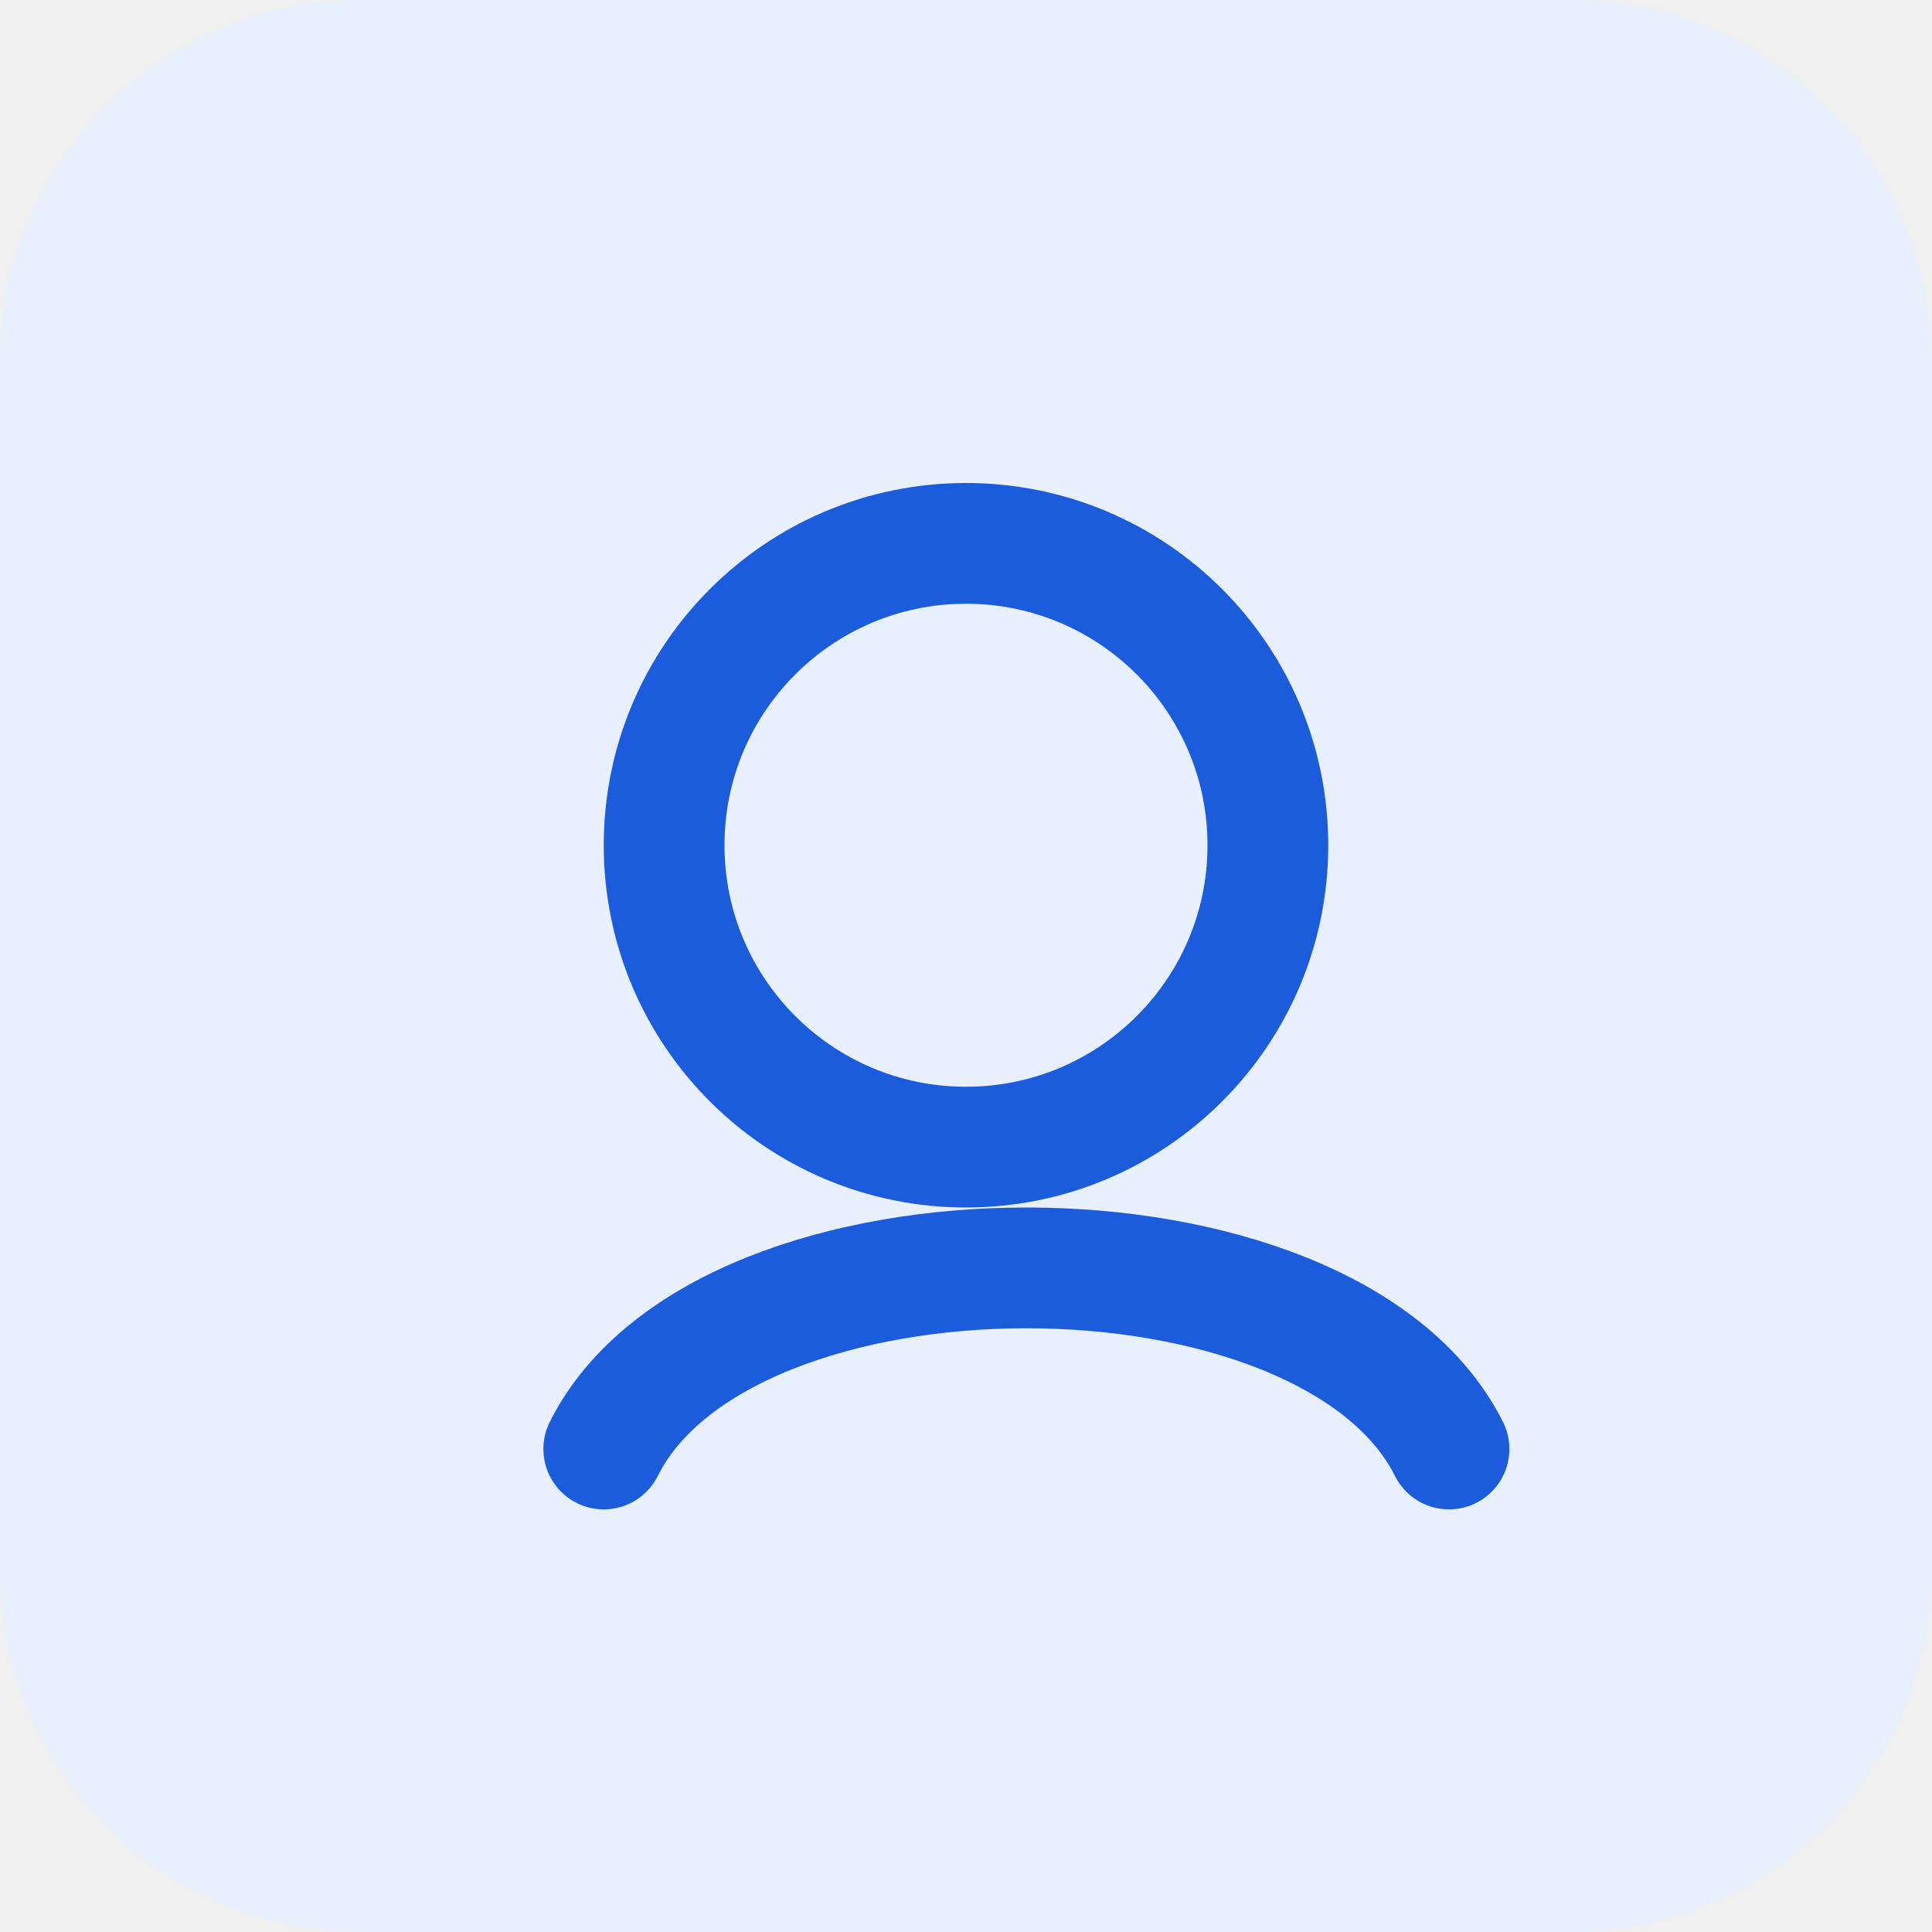
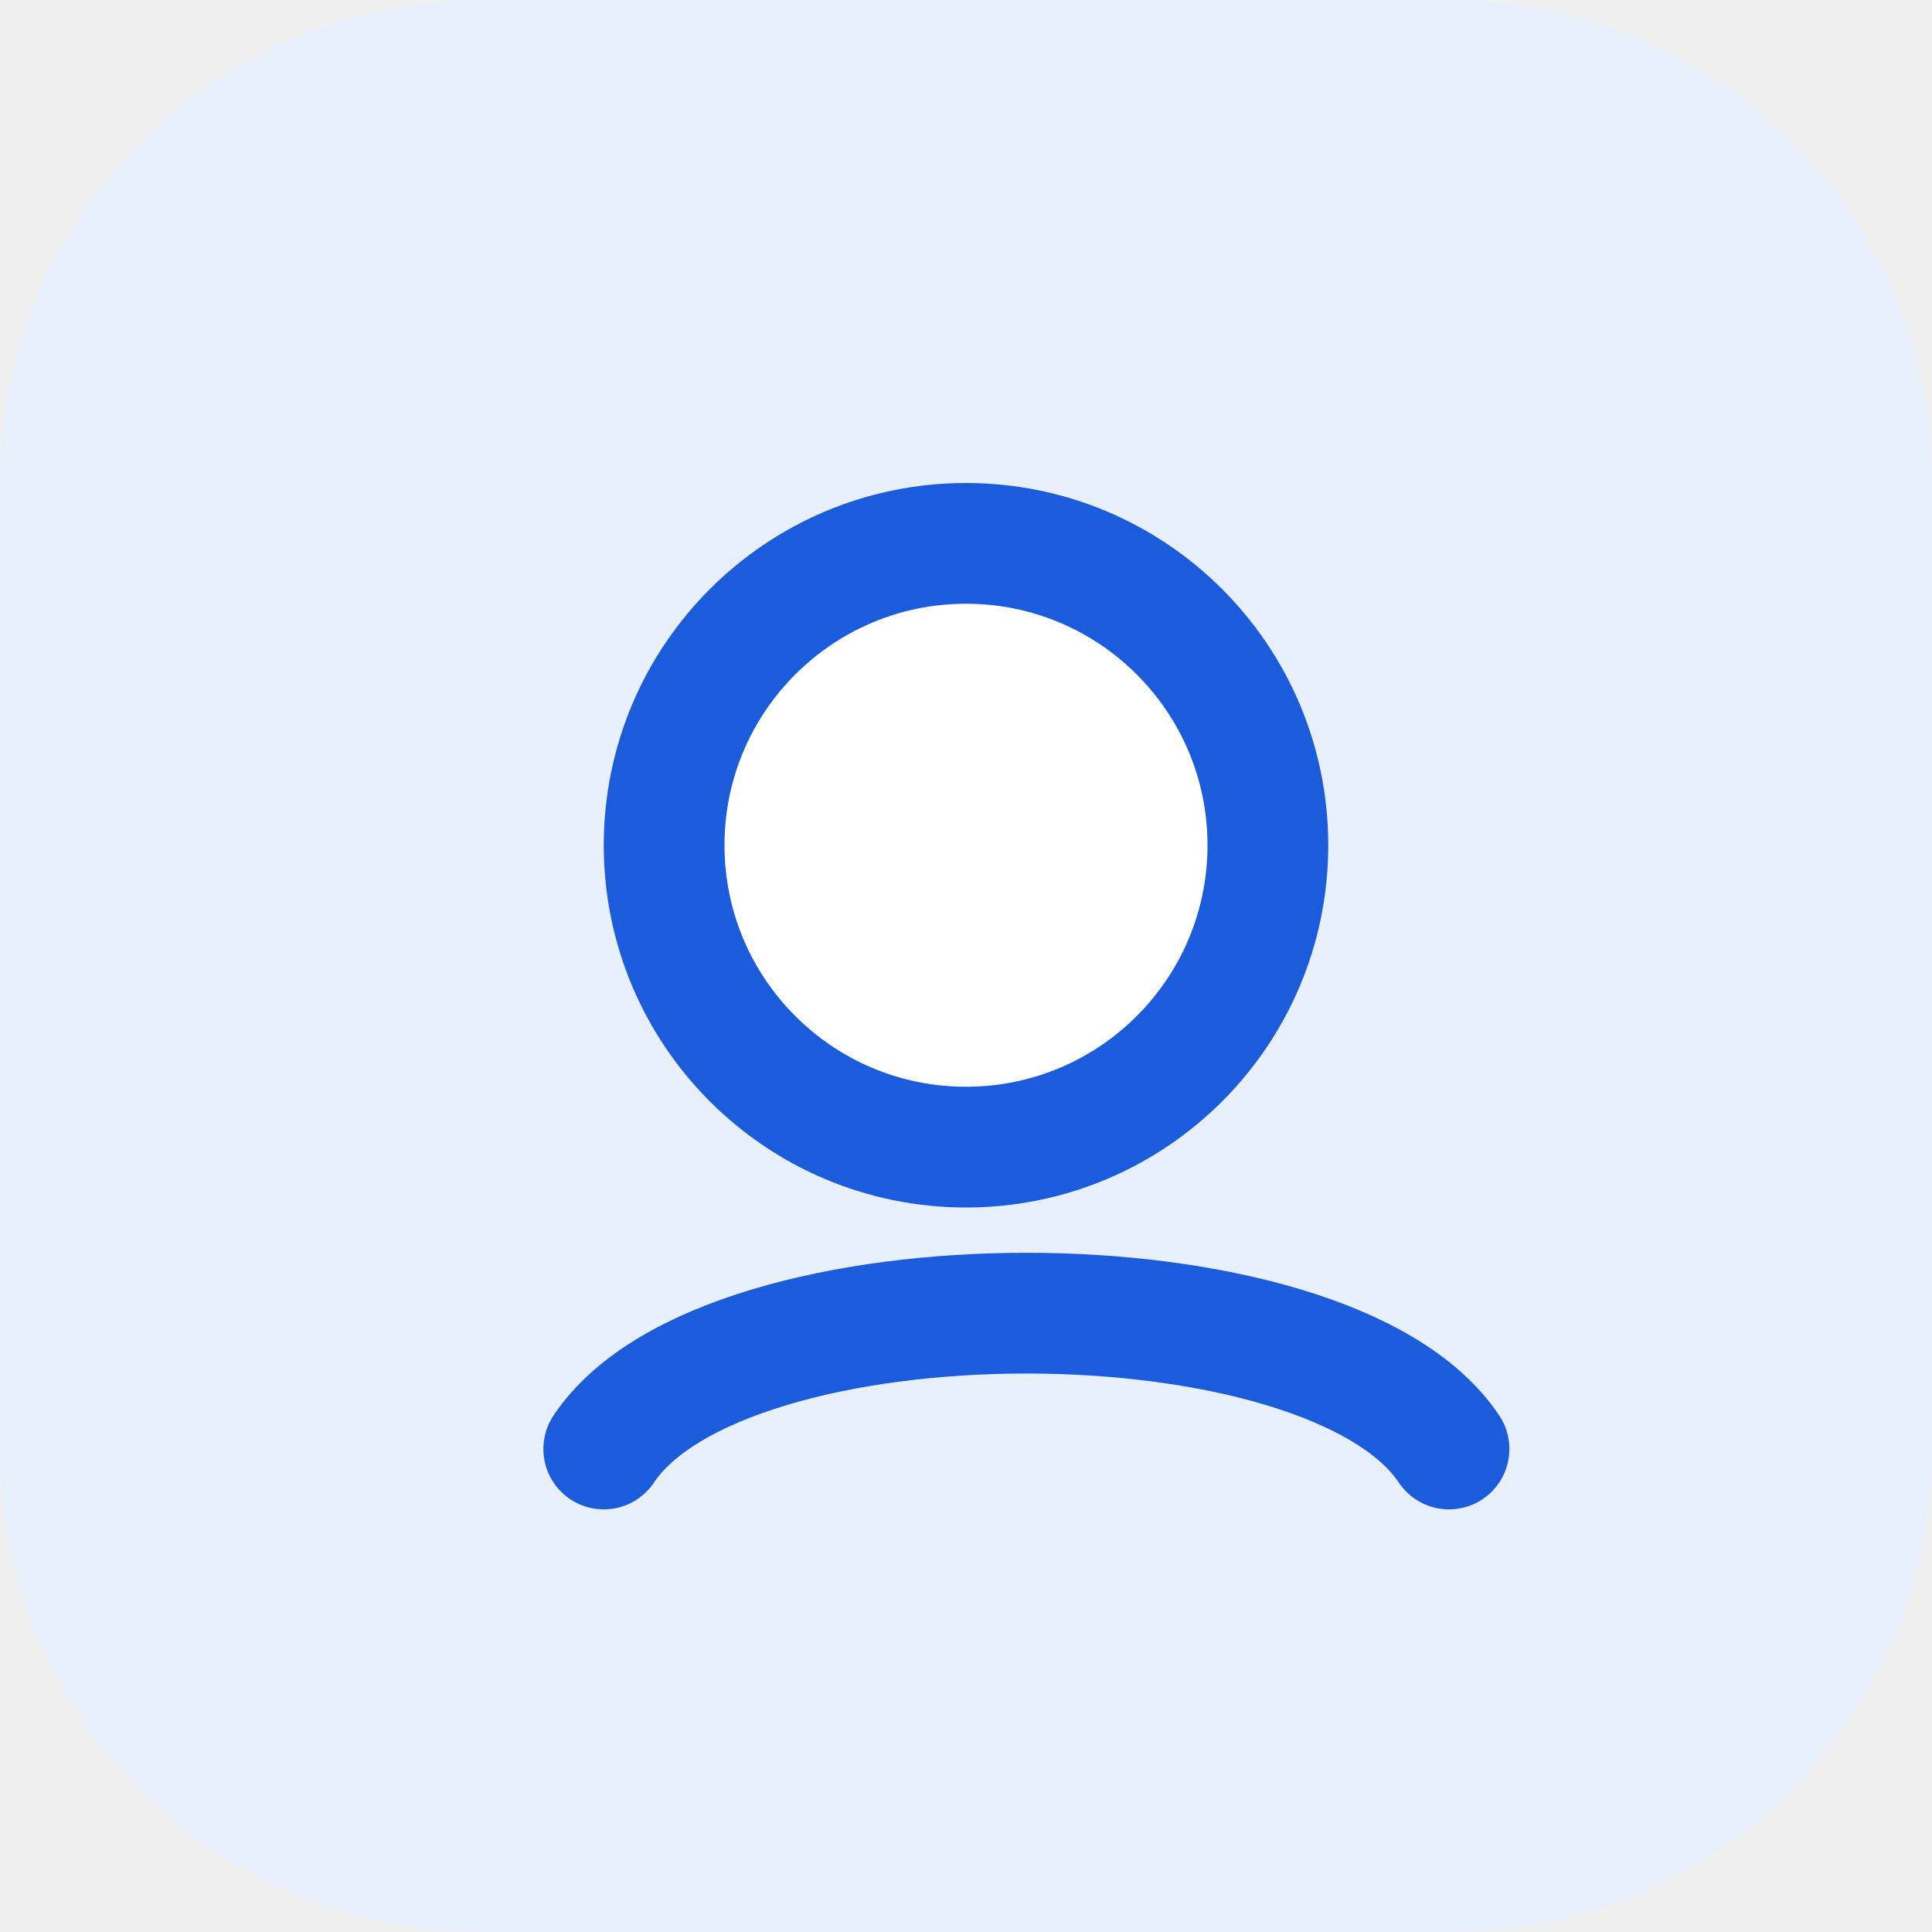
<svg xmlns="http://www.w3.org/2000/svg" viewBox="0 0 32 32" aria-hidden="true">
-   <rect width="32" height="32" rx="6" fill="#E8F0FE" />
-   <circle cx="16" cy="14" r="5" stroke="#1A5CDB" stroke-width="2" fill="none" />
-   <path d="M10 24c2-4 12-4 14 0" stroke="#1A5CDB" stroke-width="2" stroke-linecap="round" fill="none" />
+   <rect width="32" height="32" rx="8" fill="#E8F0FE" />
+   <circle cx="16" cy="14" r="5" fill="#fff" stroke="#1A5CDB" stroke-width="2" />
+   <path d="M10 24c2-3 12-3 14 0" stroke="#1A5CDB" stroke-width="2" stroke-linecap="round" fill="none" />
</svg>
